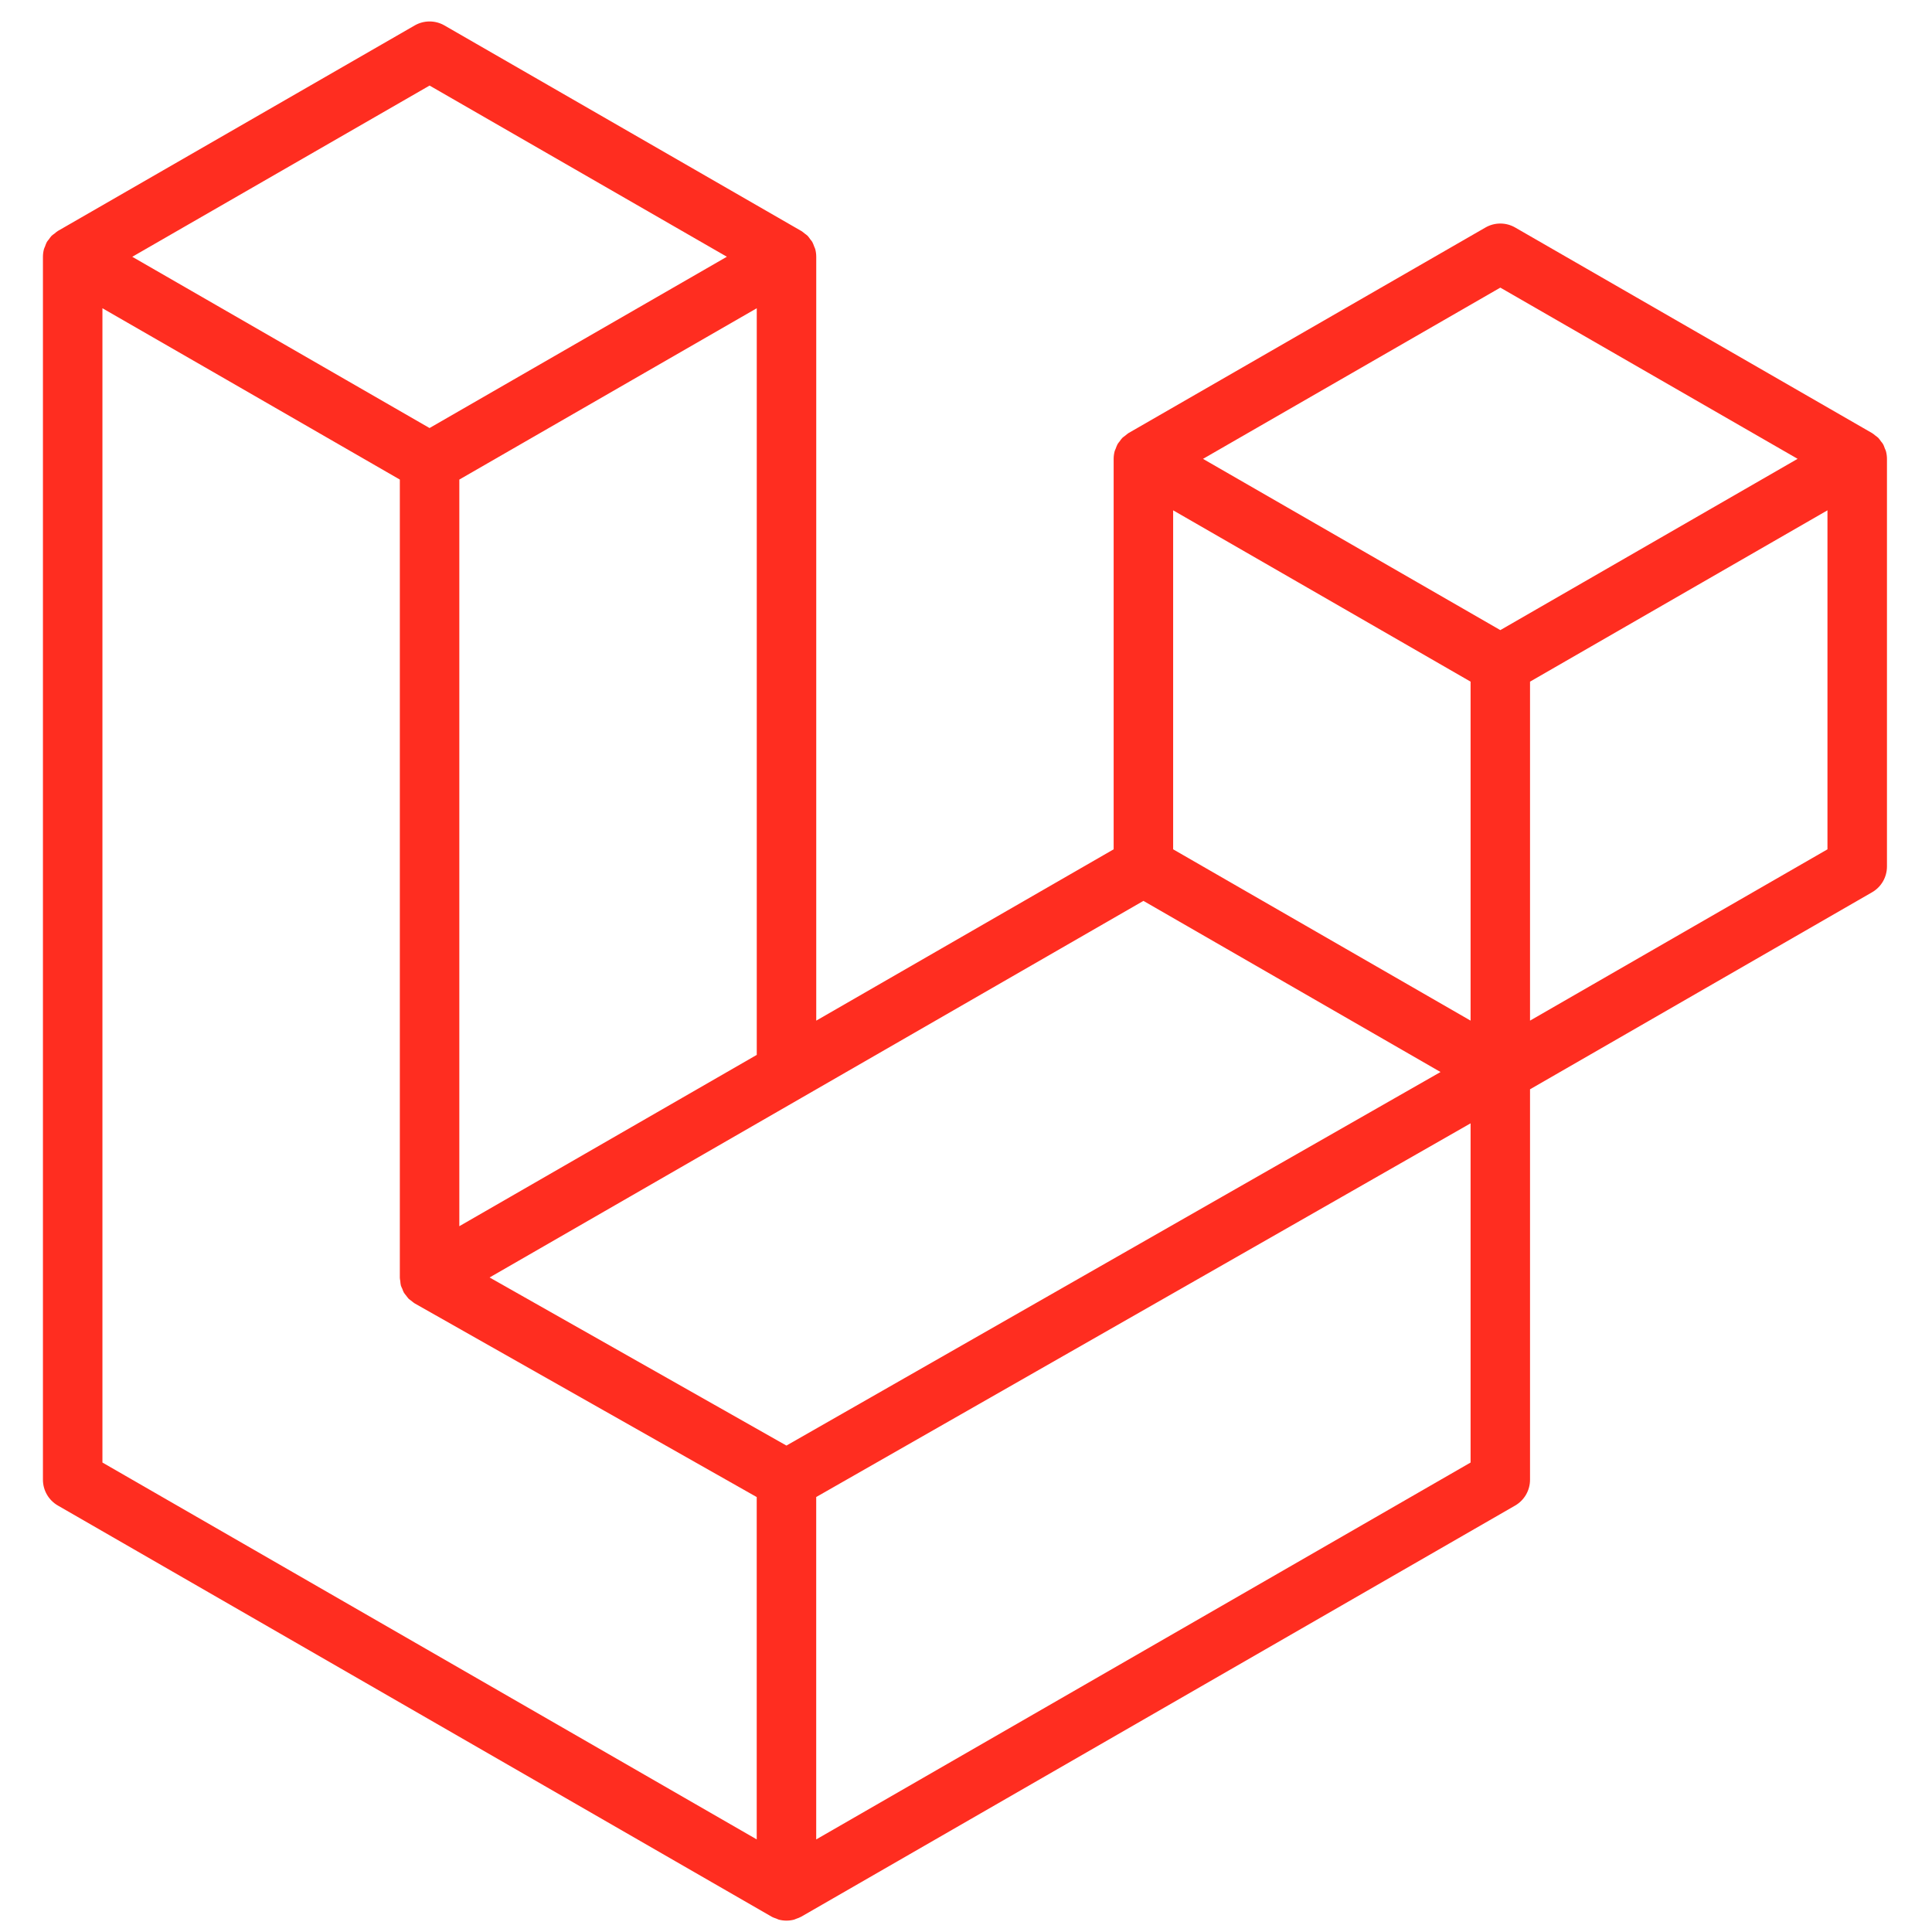
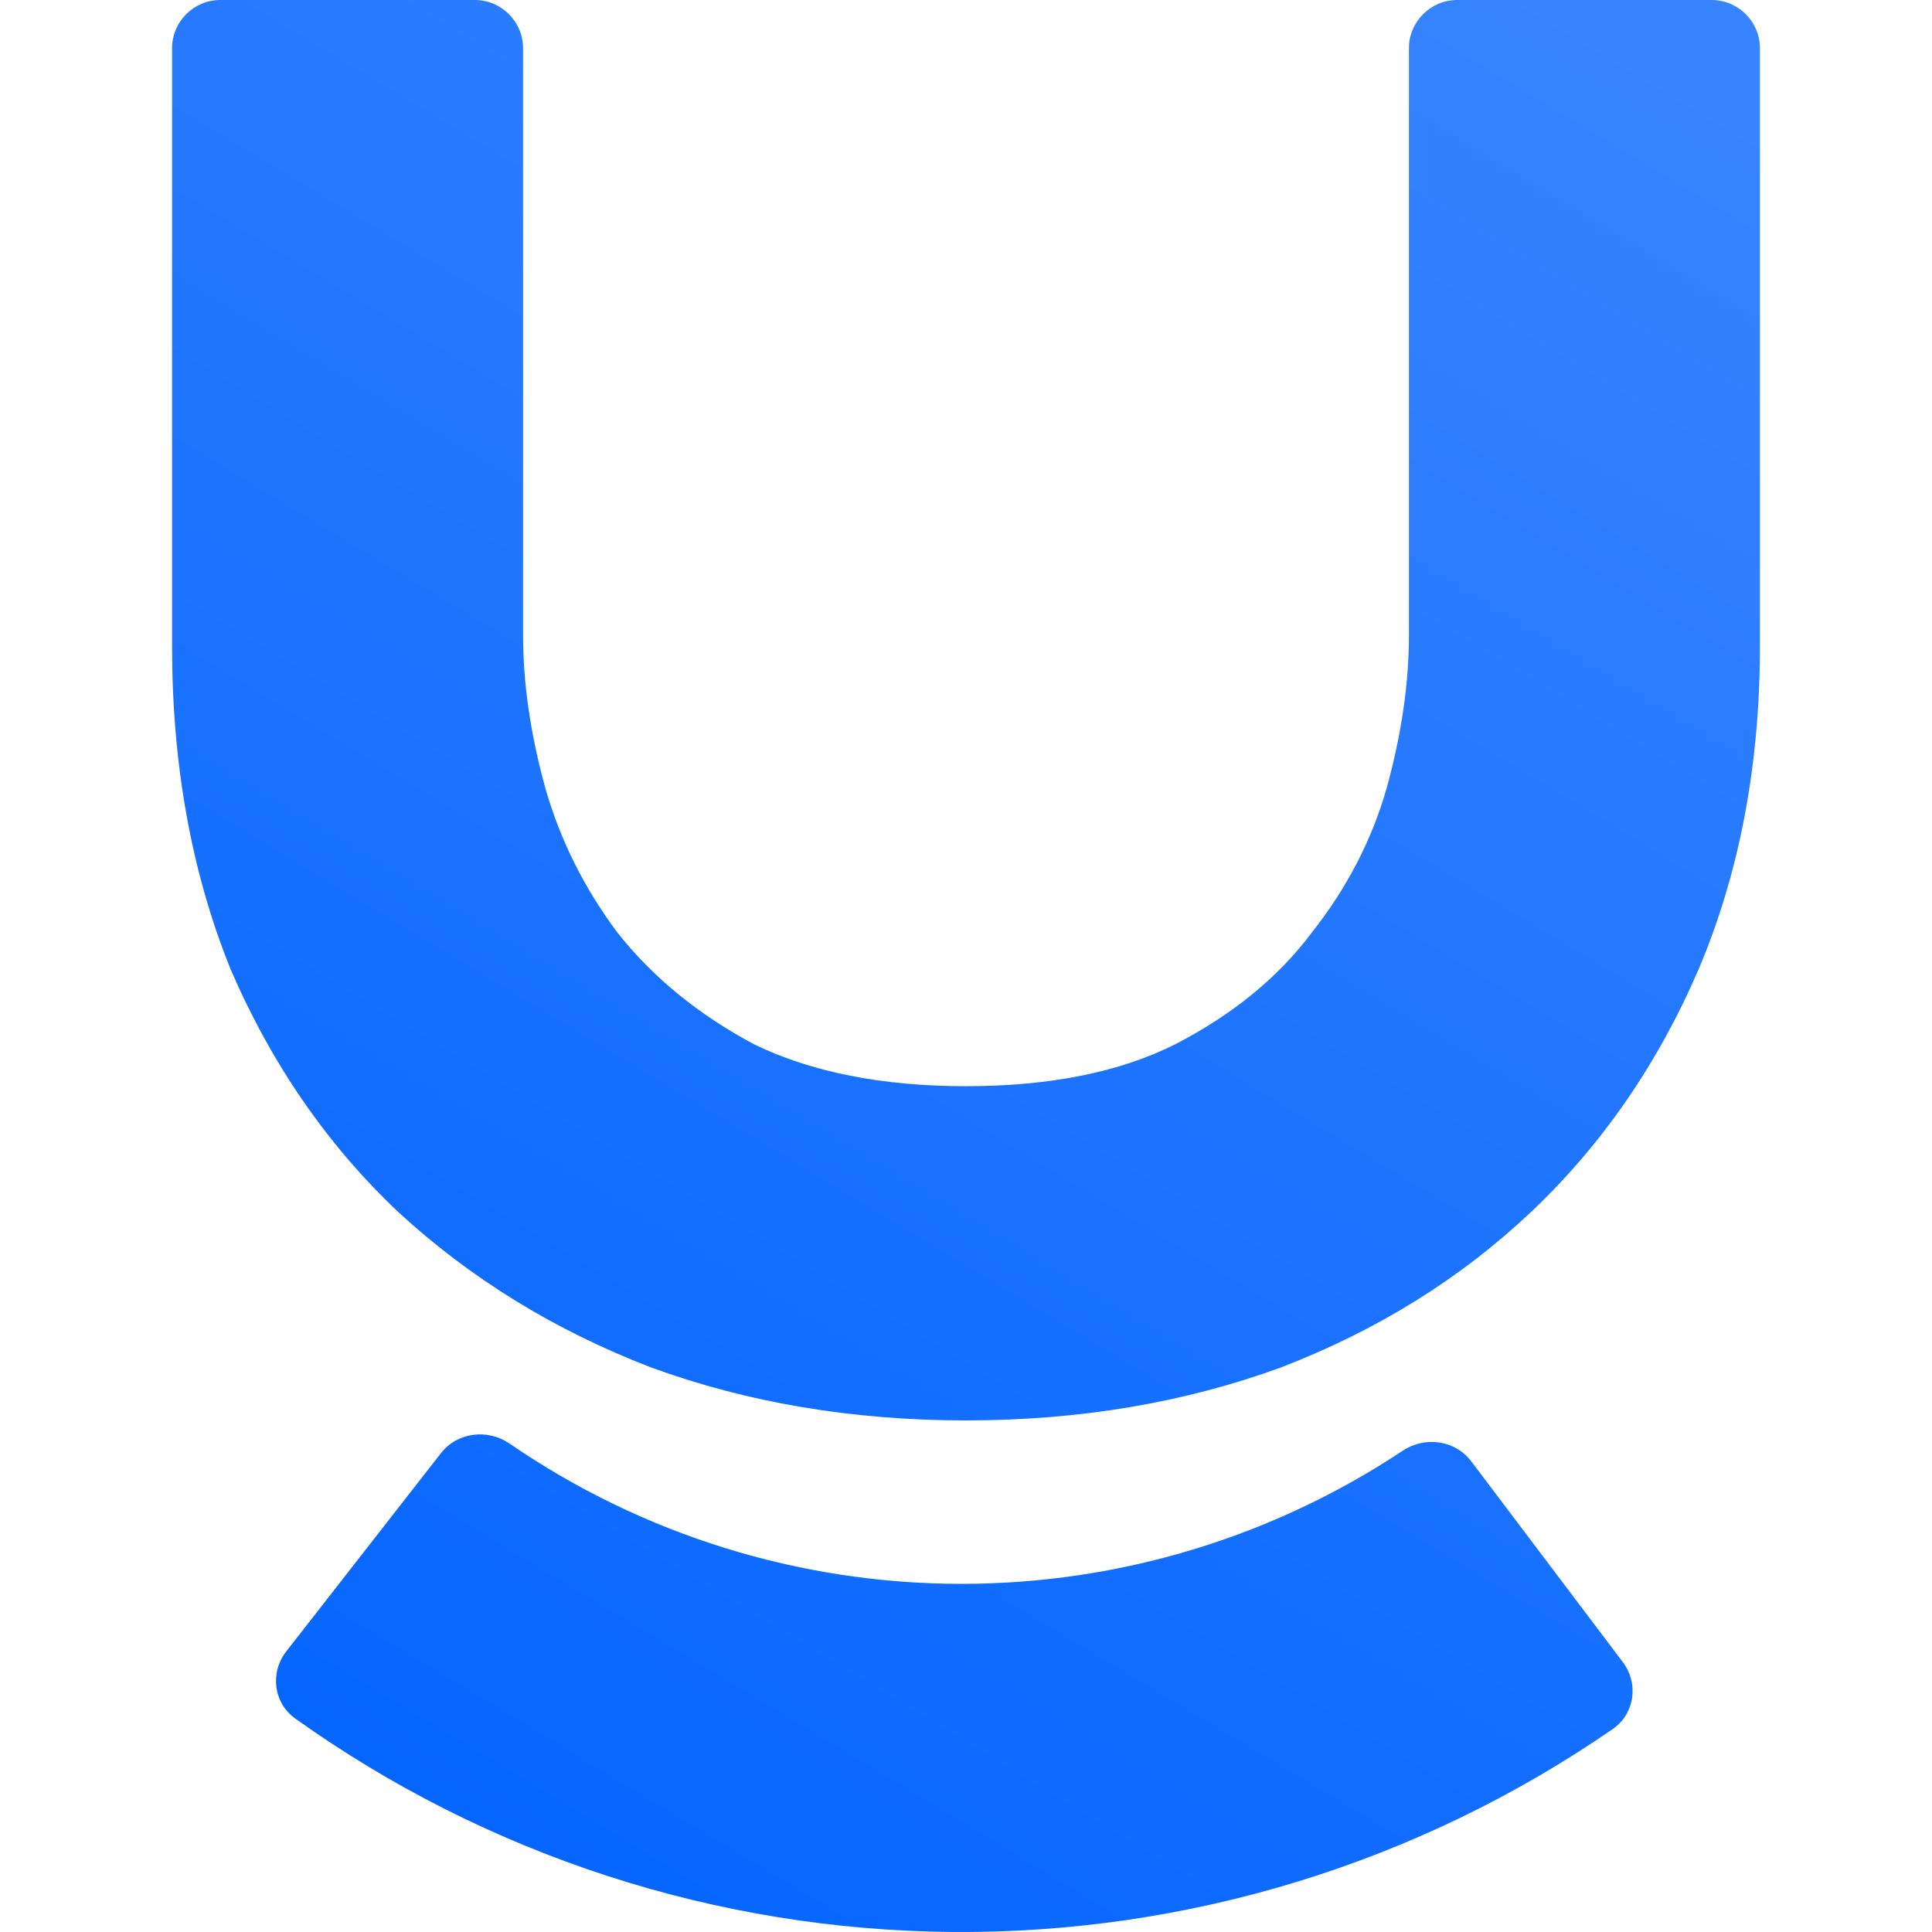
- <svg xmlns="http://www.w3.org/2000/svg" width="166" height="166" viewBox="0 0 166 166" fill="none">
-   <path fill-rule="evenodd" clip-rule="evenodd" d="M162.041 38.759C162.099 38.977 162.129 39.201 162.13 39.426V74.452C162.13 74.902 162.011 75.344 161.786 75.733C161.561 76.122 161.237 76.444 160.847 76.668L131.462 93.594V127.141C131.462 128.054 130.977 128.897 130.186 129.357L68.847 164.683C68.707 164.763 68.554 164.814 68.401 164.868C68.343 164.887 68.289 164.922 68.228 164.938C67.8 165.051 67.349 165.051 66.92 164.938C66.85 164.919 66.786 164.881 66.719 164.855C66.579 164.804 66.432 164.76 66.298 164.683L4.972 129.357C4.583 129.133 4.259 128.81 4.034 128.421C3.808 128.032 3.69 127.591 3.689 127.141L3.689 22.063C3.689 21.834 3.721 21.61 3.779 21.393C3.798 21.32 3.843 21.253 3.868 21.179C3.916 21.045 3.961 20.908 4.031 20.783C4.079 20.7 4.149 20.633 4.206 20.557C4.28 20.454 4.347 20.349 4.433 20.26C4.506 20.186 4.602 20.132 4.685 20.068C4.778 19.992 4.861 19.909 4.966 19.848L35.633 2.185C36.022 1.961 36.462 1.844 36.91 1.844C37.358 1.844 37.798 1.961 38.186 2.185L68.851 19.848H68.857C68.959 19.912 69.045 19.992 69.138 20.065C69.221 20.129 69.313 20.186 69.387 20.257C69.476 20.349 69.54 20.454 69.616 20.557C69.671 20.633 69.744 20.7 69.789 20.783C69.862 20.911 69.904 21.045 69.955 21.179C69.98 21.253 70.025 21.32 70.044 21.396C70.103 21.614 70.133 21.838 70.133 22.063V87.694L95.686 72.974V39.423C95.686 39.2 95.718 38.973 95.775 38.759C95.798 38.683 95.839 38.615 95.865 38.542C95.916 38.408 95.96 38.271 96.031 38.146C96.079 38.063 96.149 37.996 96.203 37.92C96.279 37.818 96.343 37.712 96.433 37.623C96.506 37.549 96.599 37.495 96.681 37.431C96.777 37.355 96.86 37.272 96.962 37.211L127.633 19.548C128.021 19.324 128.461 19.206 128.91 19.206C129.358 19.206 129.798 19.324 130.186 19.548L160.85 37.211C160.959 37.275 161.042 37.355 161.137 37.428C161.217 37.492 161.31 37.549 161.383 37.62C161.473 37.712 161.536 37.818 161.613 37.92C161.67 37.996 161.741 38.063 161.785 38.146C161.859 38.271 161.9 38.408 161.951 38.542C161.98 38.615 162.021 38.683 162.041 38.759ZM157.018 72.974V43.848L146.287 50.028L131.462 58.568V87.694L157.021 72.974H157.018ZM126.354 125.663V96.518L111.771 104.85L70.13 128.626V158.046L126.354 125.663ZM8.801 26.485V125.663L65.018 158.043V128.629L35.649 112L35.64 111.994L35.627 111.988C35.528 111.93 35.445 111.847 35.353 111.777C35.273 111.713 35.18 111.662 35.11 111.592L35.104 111.582C35.021 111.502 34.963 111.403 34.893 111.314C34.829 111.228 34.753 111.154 34.702 111.065L34.699 111.055C34.641 110.96 34.606 110.845 34.565 110.736C34.523 110.64 34.469 110.551 34.443 110.449C34.411 110.328 34.405 110.197 34.392 110.072C34.379 109.976 34.354 109.881 34.354 109.785V109.778V41.205L19.532 32.662L8.801 26.485ZM36.913 7.35L11.364 22.063L36.907 36.777L62.453 22.06L36.907 7.35H36.913ZM50.2 99.174L65.022 90.637V26.485L54.291 32.665L39.466 41.205V105.357L50.2 99.174ZM128.91 24.713L103.363 39.426L128.91 54.14L154.453 39.423L128.91 24.713ZM126.354 58.568L111.529 50.028L100.798 43.848V72.974L115.619 81.511L126.354 87.694V58.568ZM67.571 124.205L105.042 102.803L123.772 92.109L98.245 77.405L68.854 94.334L42.066 109.762L67.571 124.205Z" fill="#FF2D20" />
+ <svg xmlns="http://www.w3.org/2000/svg" width="320" height="320" viewBox="0 0 320 320" fill="none">
+   <path d="M73.034 240.688C75.752 237.205 80.765 236.606 84.407 239.107C106.279 254.131 132.343 262.336 159.253 262.336C185.448 262.336 210.836 254.552 232.34 240.28C236.021 237.837 241.024 238.516 243.686 242.042L268.797 275.306C271.46 278.833 270.767 283.866 267.131 286.377C235.047 308.528 196.856 320.306 157.737 319.994C118.618 319.681 80.617 307.297 48.891 284.635C45.296 282.067 44.684 277.024 47.402 273.54L73.034 240.688Z" fill="url(#paint0_linear_415_374)" />
+   <path d="M291.5 107.023C291.5 126.705 288.116 144.542 281.349 160.534C274.582 176.218 265.354 189.596 253.665 200.668C241.976 211.739 228.134 220.35 212.139 226.501C196.143 232.344 178.764 235.265 160 235.265C141.236 235.265 123.857 232.344 107.861 226.501C91.866 220.35 77.87 211.739 65.874 200.668C54.185 189.596 44.957 176.218 38.19 160.534C31.73 144.542 28.5 126.705 28.5 107.023V8C28.5 3.582 32.082 0 36.5 0H78.637C83.055 0 86.637 3.582 86.637 8V105.177C86.637 113.173 87.867 121.631 90.328 130.549C92.789 139.16 96.788 147.156 102.325 154.537C108.169 161.918 115.705 168.069 124.933 172.989C134.469 177.602 146.158 179.909 160 179.909C173.842 179.909 185.377 177.602 194.605 172.989C204.141 168.069 211.677 161.918 217.214 154.537C223.058 147.156 227.211 139.16 229.672 130.549C232.133 121.631 233.363 113.173 233.363 105.177V8C233.363 3.582 236.945 0 241.363 0H283.5C287.918 0 291.5 3.582 291.5 8V107.023Z" fill="url(#paint1_linear_415_374)" />
+   <defs>
+     <linearGradient id="paint0_linear_415_374" x1="261.5" y1="4.98282e-07" x2="61.5" y2="332" gradientUnits="userSpaceOnUse">
+       <stop stop-color="#3884FE" />
+       <stop offset="1" stop-color="#0063FF" />
+     </linearGradient>
+     <linearGradient id="paint1_linear_415_374" x1="261.5" y1="4.98282e-07" x2="61.5" y2="332" gradientUnits="userSpaceOnUse">
+       <stop stop-color="#3884FE" />
+       <stop offset="1" stop-color="#0063FF" />
+     </linearGradient>
+   </defs>
</svg>
